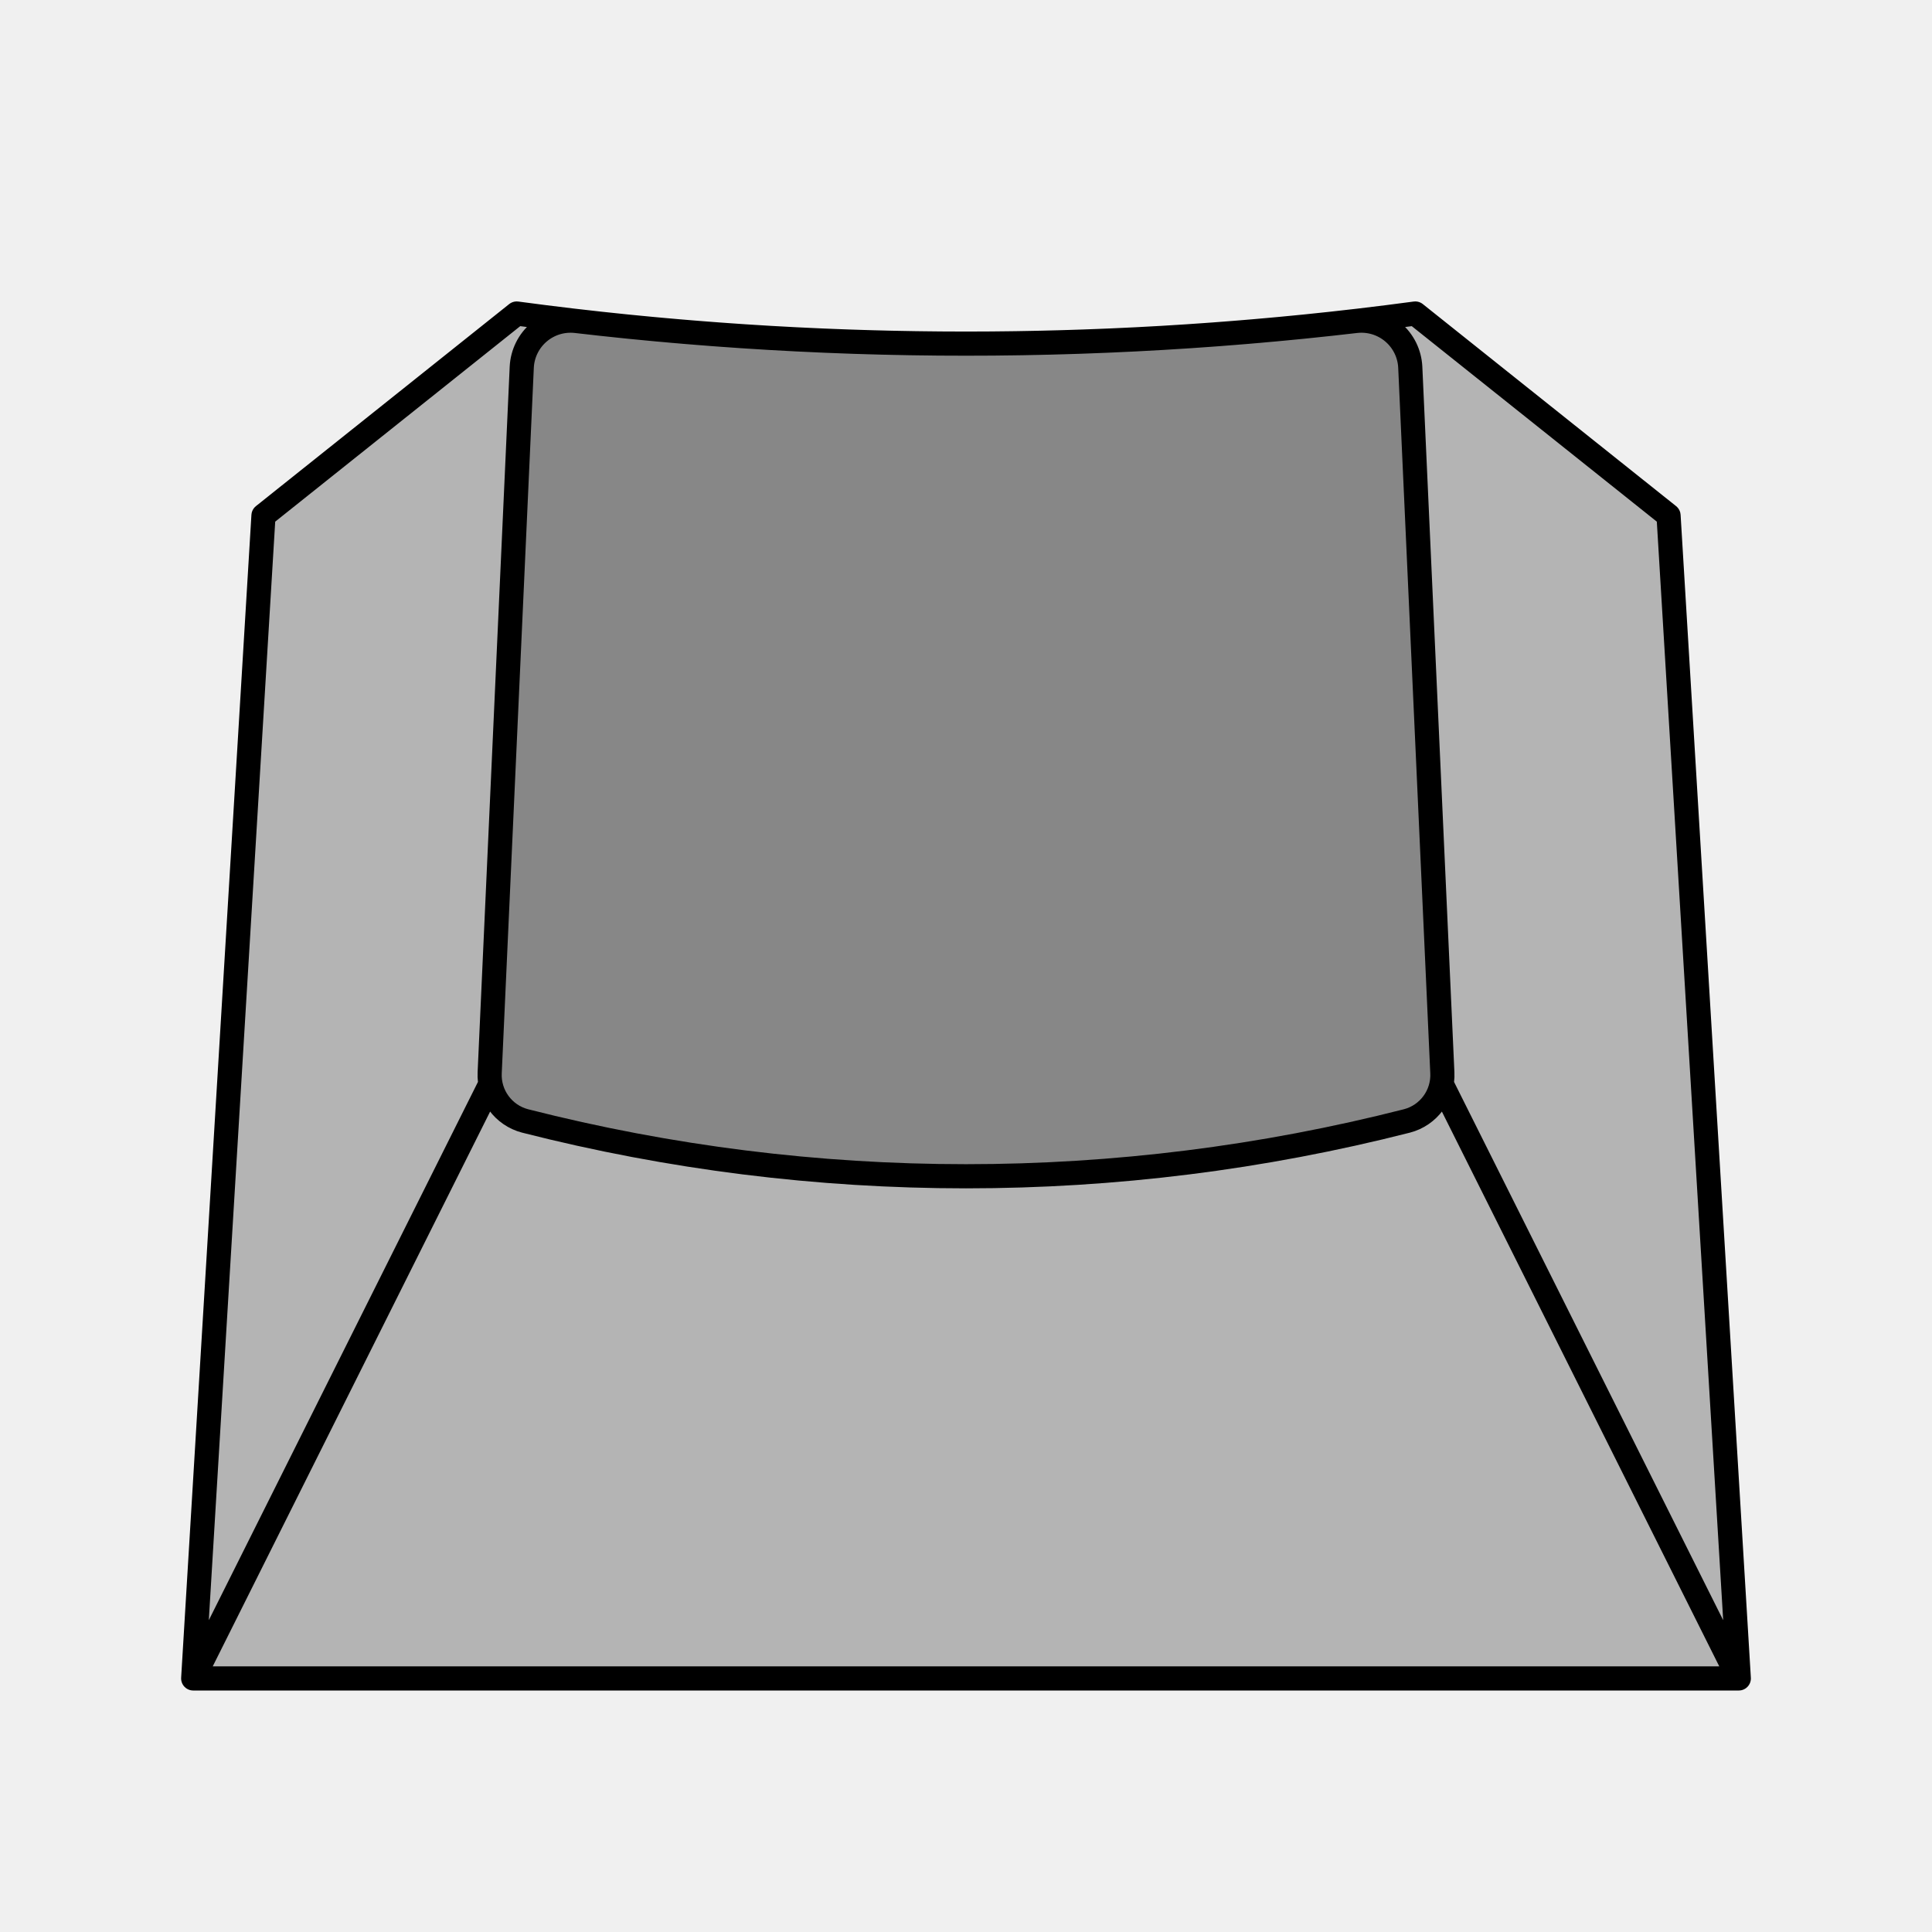
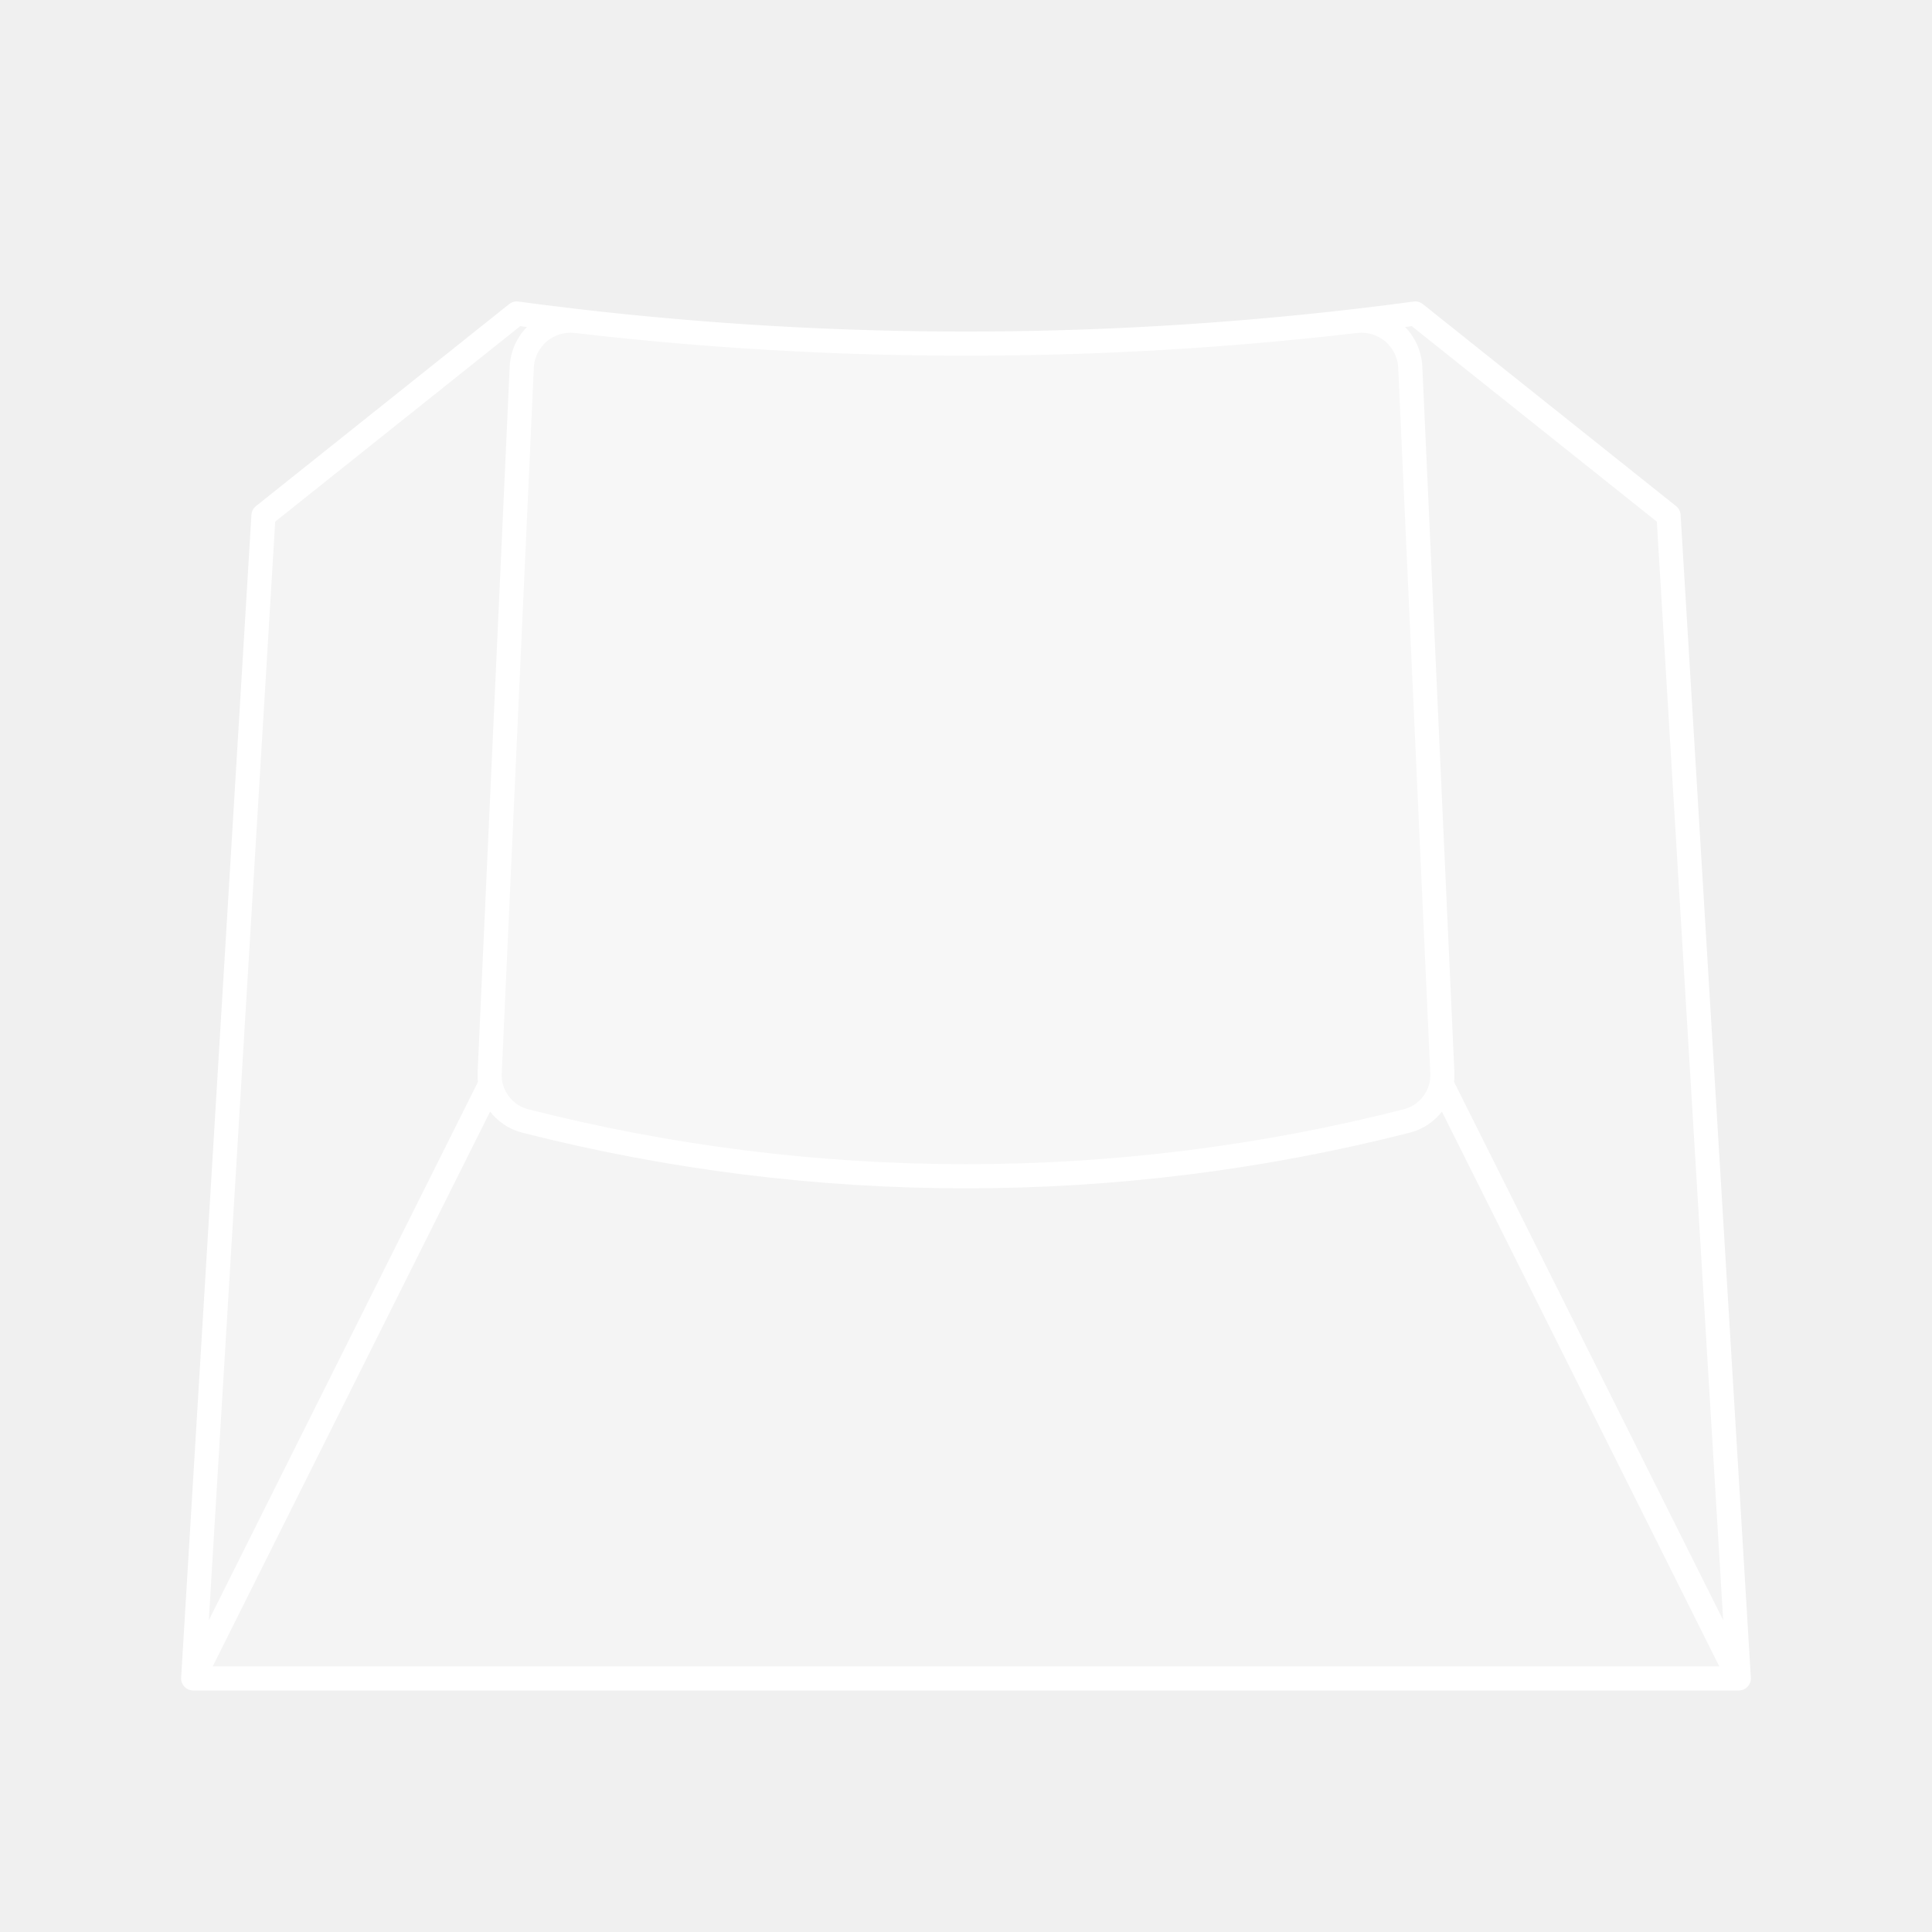
<svg xmlns="http://www.w3.org/2000/svg" width="80" height="80" viewBox="0 0 80 80">
  <g fill="none">
-     <path fill="currentColor" fill-opacity="0.25" d="M21.396 12.982L10.91 21.348L8 69.5h64l-2.91-48.152l-10.486-8.366a139.4 139.4 0 0 1-37.208 0" />
-     <path fill="currentColor" fill-opacity="0.25" d="M23.868 13.292a2.024 2.024 0 0 0-2.263 1.909l-1.328 29.214a1.964 1.964 0 0 0 1.467 2.001a73.9 73.9 0 0 0 36.513 0a1.964 1.964 0 0 0 1.467-2.001l-1.328-29.214a2.024 2.024 0 0 0-2.263-1.909a139.4 139.4 0 0 1-32.266 0" />
-     <path stroke="currentColor" stroke-linecap="round" stroke-linejoin="round" d="m8 69.5l2.91-48.152l10.486-8.366a139.4 139.4 0 0 0 37.208 0l10.487 8.366L72 69.5m-64 0h64m-64 0l12.31-24.62M72 69.5L59.69 44.88M58.396 15.2l1.328 29.215a1.964 1.964 0 0 1-1.467 2.001a73.9 73.9 0 0 1-36.513 0a1.964 1.964 0 0 1-1.467-2.001l1.328-29.214a2.024 2.024 0 0 1 2.262-1.909a139.4 139.4 0 0 0 32.266 0a2.024 2.024 0 0 1 2.263 1.909" stroke-width="1" />
+     <path fill="#ffffff" fill-opacity="0.25" d="M21.396 12.982L10.91 21.348L8 69.5h64l-2.91-48.152l-10.486-8.366a139.4 139.4 0 0 1-37.208 0" />
+     <path fill="#ffffff" fill-opacity="0.25" d="M23.868 13.292a2.024 2.024 0 0 0-2.263 1.909l-1.328 29.214a1.964 1.964 0 0 0 1.467 2.001a73.9 73.9 0 0 0 36.513 0a1.964 1.964 0 0 0 1.467-2.001l-1.328-29.214a2.024 2.024 0 0 0-2.263-1.909a139.4 139.4 0 0 1-32.266 0" />
+     <path stroke="#ffffff" stroke-linecap="round" stroke-linejoin="round" d="m8 69.5l2.91-48.152l10.486-8.366a139.4 139.4 0 0 0 37.208 0l10.487 8.366L72 69.5m-64 0h64m-64 0l12.31-24.62M72 69.5L59.69 44.88M58.396 15.2l1.328 29.215a1.964 1.964 0 0 1-1.467 2.001a73.9 73.9 0 0 1-36.513 0a1.964 1.964 0 0 1-1.467-2.001l1.328-29.214a2.024 2.024 0 0 1 2.262-1.909a139.4 139.4 0 0 0 32.266 0a2.024 2.024 0 0 1 2.263 1.909" stroke-width="1" />
  </g>
</svg>
